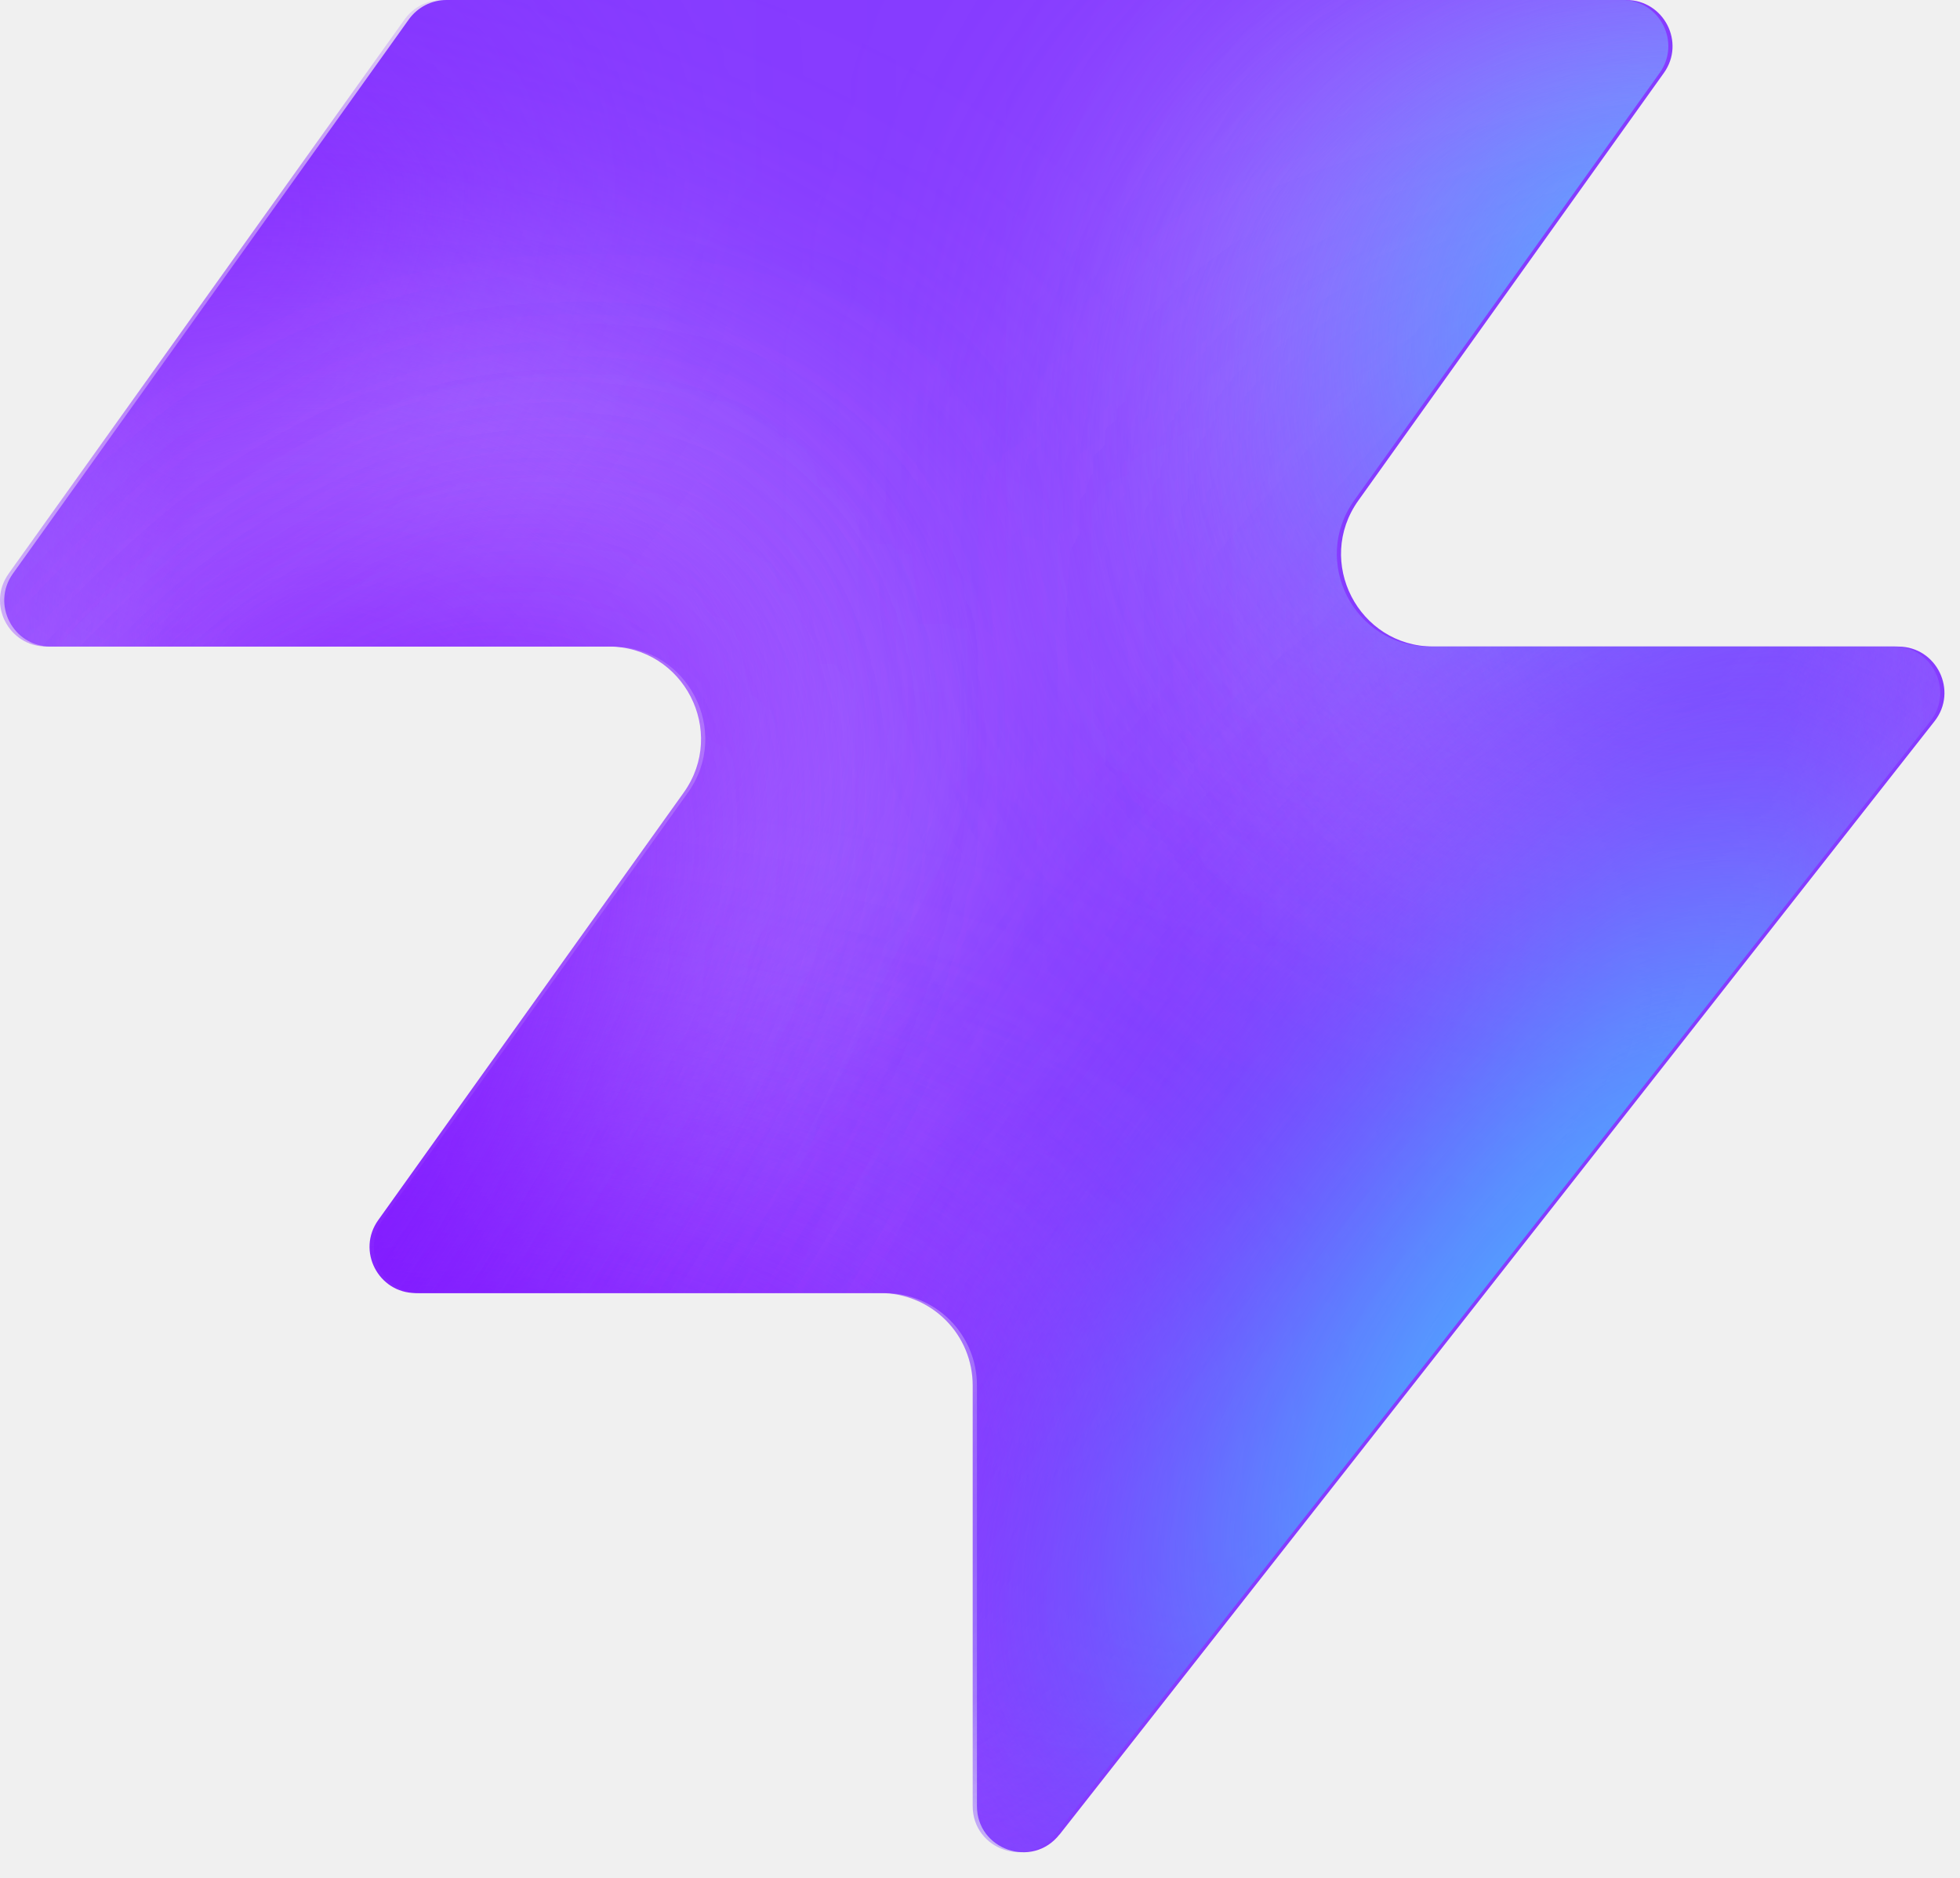
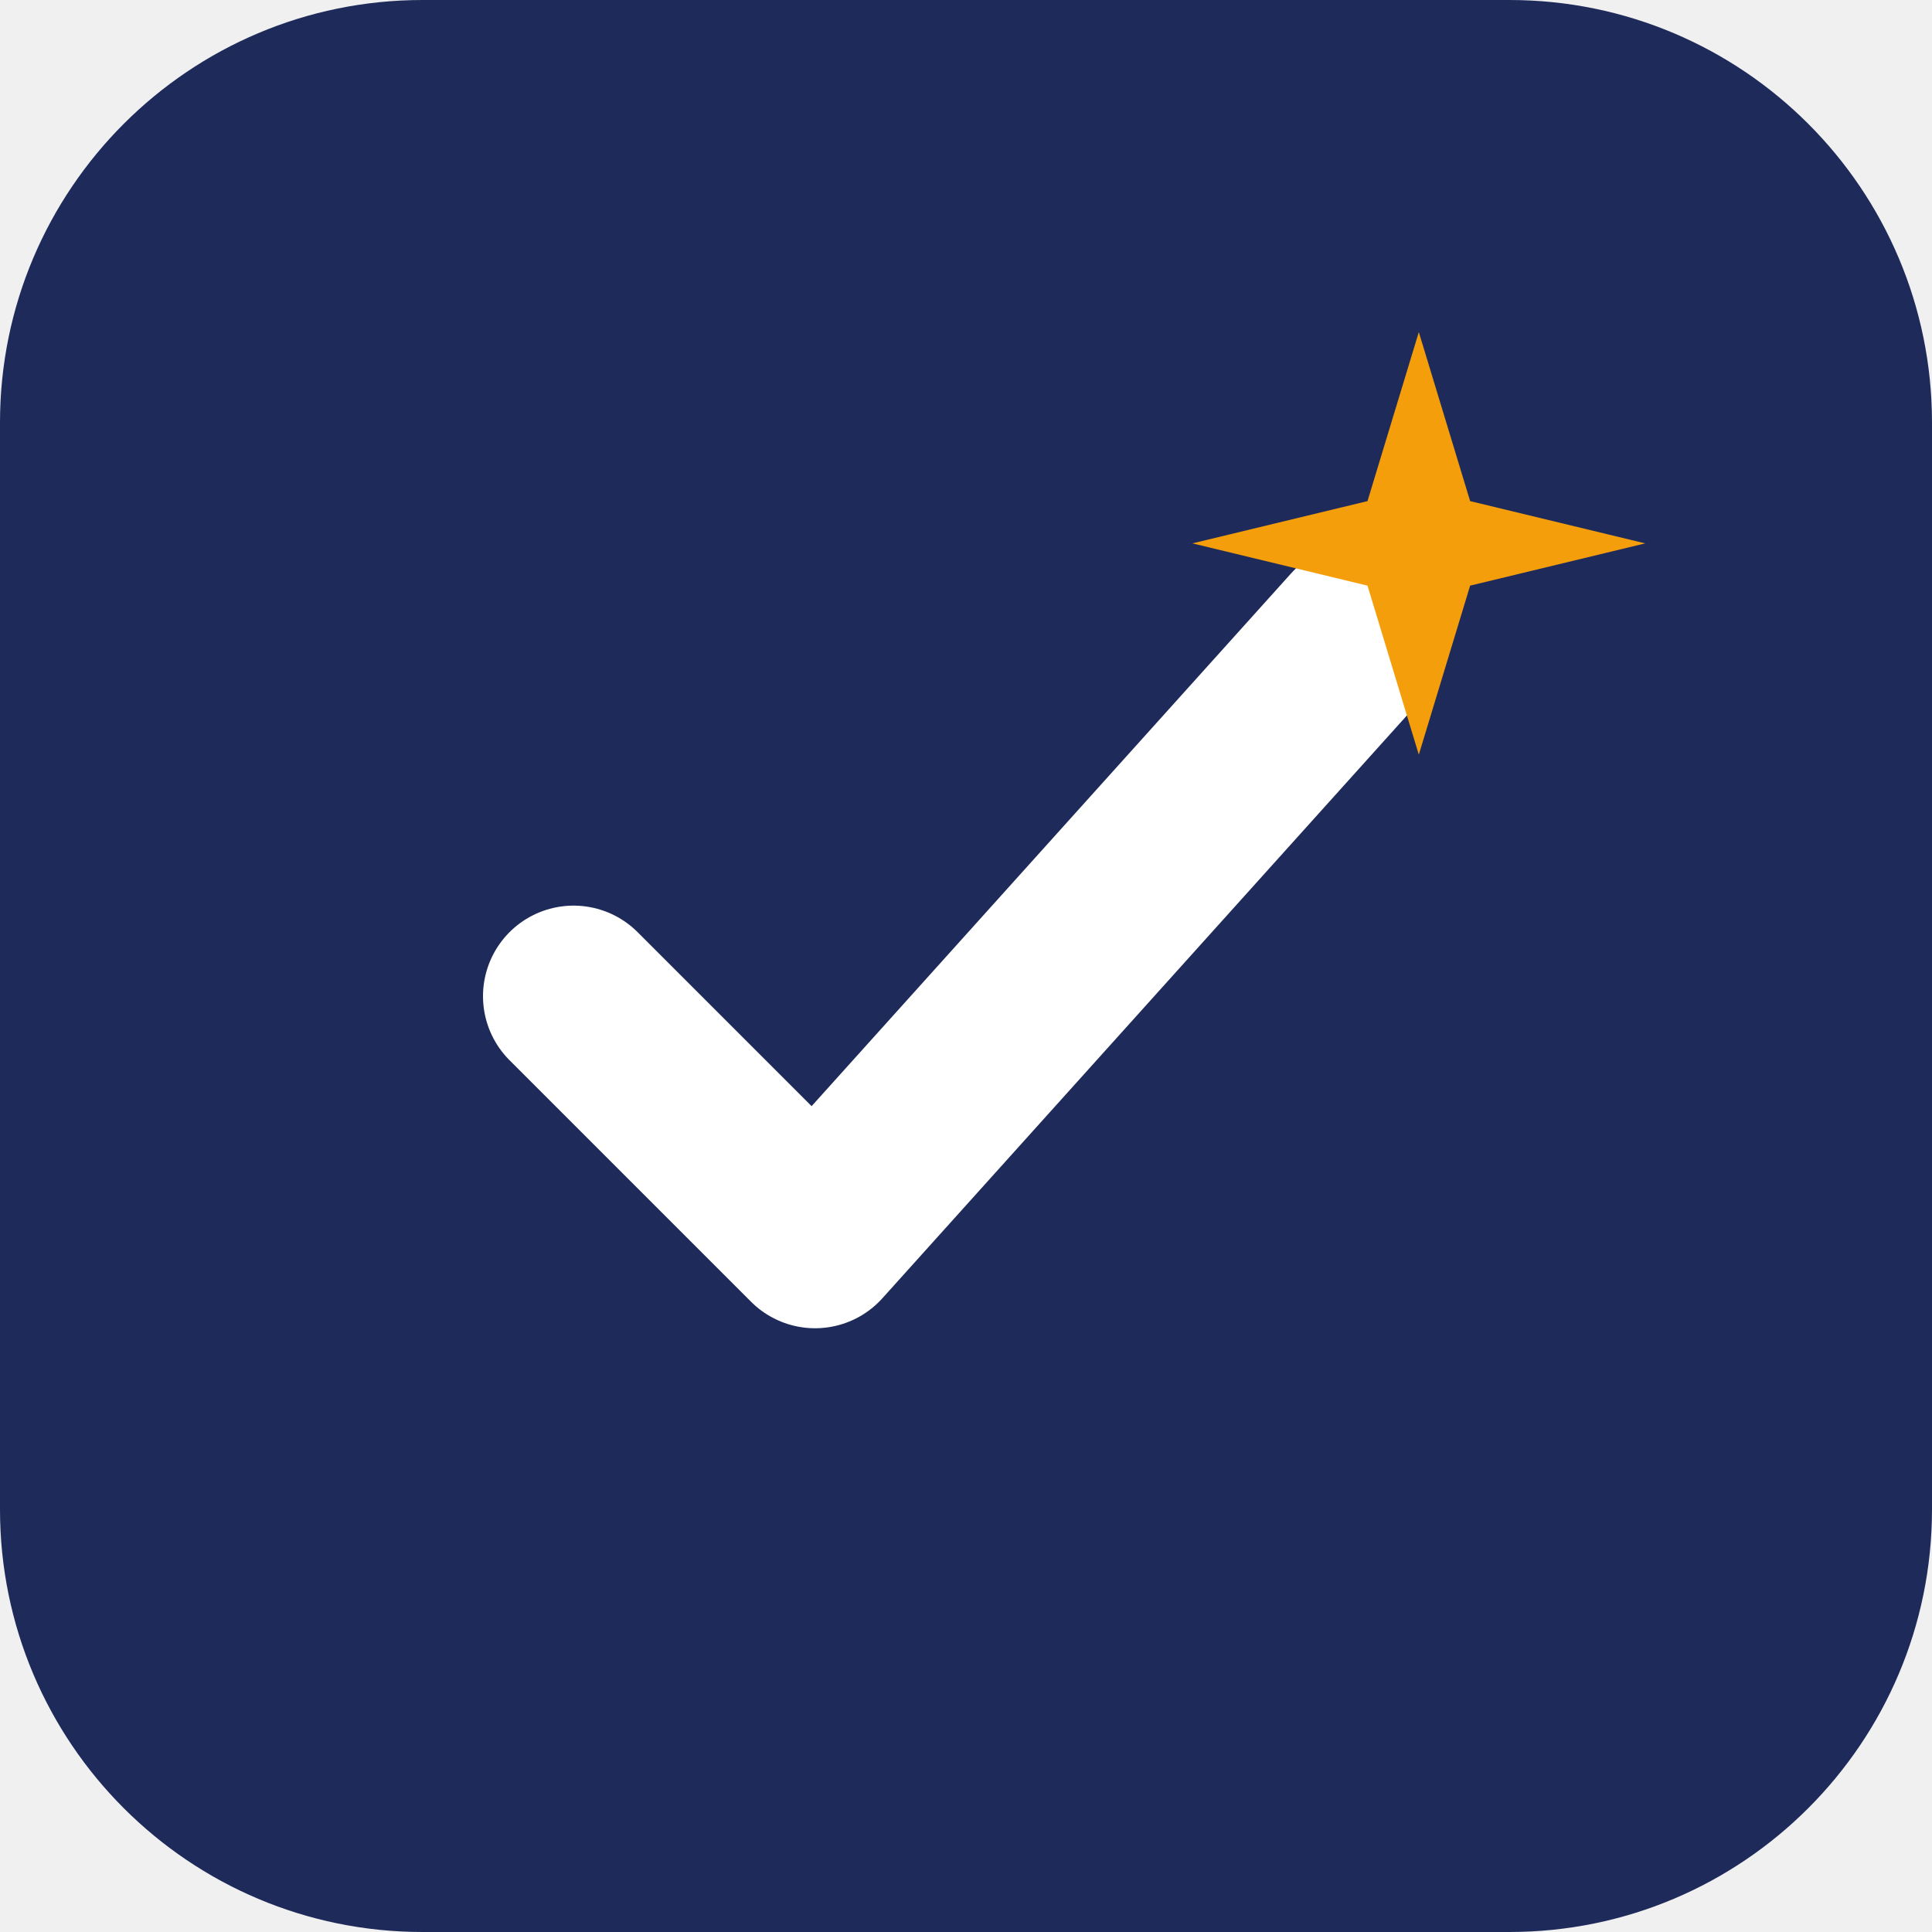
- <svg xmlns="http://www.w3.org/2000/svg" width="48" height="46" fill="none" viewBox="0 0 48 46">
-   <path fill="#863bff" d="M25.946 44.938c-.664.845-2.021.375-2.021-.698V33.937a2.26 2.26 0 0 0-2.262-2.262H10.287c-.92 0-1.456-1.04-.92-1.788l7.48-10.471c1.07-1.497 0-3.578-1.842-3.578H1.237c-.92 0-1.456-1.04-.92-1.788L10.013.474c.214-.297.556-.474.92-.474h28.894c.92 0 1.456 1.04.92 1.788l-7.48 10.471c-1.07 1.498 0 3.579 1.842 3.579h11.377c.943 0 1.473 1.088.89 1.83L25.947 44.94z" style="fill:#863bff;fill:color(display-p3 .525 .23 1);fill-opacity:1" />
-   <mask id="a" width="48" height="46" x="0" y="0" maskUnits="userSpaceOnUse" style="mask-type:alpha">
-     <path fill="#000" d="M25.842 44.938c-.664.844-2.021.375-2.021-.698V33.937a2.26 2.26 0 0 0-2.262-2.262H10.183c-.92 0-1.456-1.04-.92-1.788l7.48-10.471c1.07-1.498 0-3.579-1.842-3.579H1.133c-.92 0-1.456-1.04-.92-1.787L9.91.473c.214-.297.556-.474.92-.474h28.894c.92 0 1.456 1.04.92 1.788l-7.48 10.471c-1.07 1.498 0 3.578 1.842 3.578h11.377c.943 0 1.473 1.088.89 1.832L25.843 44.94z" style="fill:#000;fill-opacity:1" />
-   </mask>
-   <g mask="url(#a)">
-     <g filter="url(#b)">
-       <ellipse cx="5.508" cy="14.704" fill="#ede6ff" rx="5.508" ry="14.704" style="fill:#ede6ff;fill:color(display-p3 .927 .903 1);fill-opacity:1" transform="matrix(.00324 1 1 -.00324 -4.47 31.516)" />
-     </g>
-     <g filter="url(#c)">
-       <ellipse cx="10.399" cy="29.851" fill="#ede6ff" rx="10.399" ry="29.851" style="fill:#ede6ff;fill:color(display-p3 .927 .903 1);fill-opacity:1" transform="matrix(.00324 1 1 -.00324 -39.328 7.883)" />
-     </g>
-     <g filter="url(#d)">
-       <ellipse cx="5.508" cy="30.487" fill="#7e14ff" rx="5.508" ry="30.487" style="fill:#7e14ff;fill:color(display-p3 .492 .077 1);fill-opacity:1" transform="rotate(89.814 -25.913 -14.639)scale(1 -1)" />
-     </g>
-     <g filter="url(#e)">
-       <ellipse cx="5.508" cy="30.599" fill="#7e14ff" rx="5.508" ry="30.599" style="fill:#7e14ff;fill:color(display-p3 .492 .077 1);fill-opacity:1" transform="rotate(89.814 -32.644 -3.334)scale(1 -1)" />
-     </g>
-     <g filter="url(#f)">
-       <ellipse cx="5.508" cy="30.599" fill="#7e14ff" rx="5.508" ry="30.599" style="fill:#7e14ff;fill:color(display-p3 .492 .077 1);fill-opacity:1" transform="matrix(.00324 1 1 -.00324 -34.34 30.47)" />
-     </g>
-     <g filter="url(#g)">
-       <ellipse cx="14.072" cy="22.078" fill="#ede6ff" rx="14.072" ry="22.078" style="fill:#ede6ff;fill:color(display-p3 .927 .903 1);fill-opacity:1" transform="rotate(93.35 24.506 48.493)scale(-1 1)" />
-     </g>
-     <g filter="url(#h)">
-       <ellipse cx="3.47" cy="21.501" fill="#7e14ff" rx="3.47" ry="21.501" style="fill:#7e14ff;fill:color(display-p3 .492 .077 1);fill-opacity:1" transform="rotate(89.009 28.708 47.59)scale(-1 1)" />
-     </g>
-     <g filter="url(#i)">
-       <ellipse cx="3.47" cy="21.501" fill="#7e14ff" rx="3.47" ry="21.501" style="fill:#7e14ff;fill:color(display-p3 .492 .077 1);fill-opacity:1" transform="rotate(89.009 28.708 47.59)scale(-1 1)" />
-     </g>
-     <g filter="url(#j)">
-       <ellipse cx=".387" cy="8.972" fill="#7e14ff" rx="4.407" ry="29.108" style="fill:#7e14ff;fill:color(display-p3 .492 .077 1);fill-opacity:1" transform="rotate(39.51 .387 8.972)" />
-     </g>
-     <g filter="url(#k)">
-       <ellipse cx="47.523" cy="-6.092" fill="#7e14ff" rx="4.407" ry="29.108" style="fill:#7e14ff;fill:color(display-p3 .492 .077 1);fill-opacity:1" transform="rotate(37.892 47.523 -6.092)" />
-     </g>
-     <g filter="url(#l)">
-       <ellipse cx="41.412" cy="6.333" fill="#47bfff" rx="5.971" ry="9.665" style="fill:#47bfff;fill:color(display-p3 .28 .748 1);fill-opacity:1" transform="rotate(37.892 41.412 6.333)" />
-     </g>
-     <g filter="url(#m)">
-       <ellipse cx="-1.879" cy="38.332" fill="#7e14ff" rx="4.407" ry="29.108" style="fill:#7e14ff;fill:color(display-p3 .492 .077 1);fill-opacity:1" transform="rotate(37.892 -1.88 38.332)" />
-     </g>
-     <g filter="url(#n)">
-       <ellipse cx="-1.879" cy="38.332" fill="#7e14ff" rx="4.407" ry="29.108" style="fill:#7e14ff;fill:color(display-p3 .492 .077 1);fill-opacity:1" transform="rotate(37.892 -1.88 38.332)" />
-     </g>
-     <g filter="url(#o)">
-       <ellipse cx="35.651" cy="29.907" fill="#7e14ff" rx="4.407" ry="29.108" style="fill:#7e14ff;fill:color(display-p3 .492 .077 1);fill-opacity:1" transform="rotate(37.892 35.651 29.907)" />
-     </g>
-     <g filter="url(#p)">
-       <ellipse cx="38.418" cy="32.4" fill="#47bfff" rx="5.971" ry="15.297" style="fill:#47bfff;fill:color(display-p3 .28 .748 1);fill-opacity:1" transform="rotate(37.892 38.418 32.4)" />
-     </g>
-   </g>
-   <defs>
-     <filter id="b" width="60.045" height="41.654" x="-19.77" y="16.149" color-interpolation-filters="sRGB" filterUnits="userSpaceOnUse">
-       <feFlood flood-opacity="0" result="BackgroundImageFix" />
-       <feBlend in="SourceGraphic" in2="BackgroundImageFix" result="shape" />
-       <feGaussianBlur result="effect1_foregroundBlur_2002_17158" stdDeviation="7.659" />
-     </filter>
-     <filter id="c" width="90.34" height="51.437" x="-54.613" y="-7.533" color-interpolation-filters="sRGB" filterUnits="userSpaceOnUse">
-       <feFlood flood-opacity="0" result="BackgroundImageFix" />
-       <feBlend in="SourceGraphic" in2="BackgroundImageFix" result="shape" />
-       <feGaussianBlur result="effect1_foregroundBlur_2002_17158" stdDeviation="7.659" />
-     </filter>
-     <filter id="d" width="79.355" height="29.4" x="-49.64" y="2.03" color-interpolation-filters="sRGB" filterUnits="userSpaceOnUse">
-       <feFlood flood-opacity="0" result="BackgroundImageFix" />
-       <feBlend in="SourceGraphic" in2="BackgroundImageFix" result="shape" />
-       <feGaussianBlur result="effect1_foregroundBlur_2002_17158" stdDeviation="4.596" />
-     </filter>
-     <filter id="e" width="79.579" height="29.4" x="-45.045" y="20.029" color-interpolation-filters="sRGB" filterUnits="userSpaceOnUse">
-       <feFlood flood-opacity="0" result="BackgroundImageFix" />
-       <feBlend in="SourceGraphic" in2="BackgroundImageFix" result="shape" />
-       <feGaussianBlur result="effect1_foregroundBlur_2002_17158" stdDeviation="4.596" />
-     </filter>
-     <filter id="f" width="79.579" height="29.4" x="-43.513" y="21.178" color-interpolation-filters="sRGB" filterUnits="userSpaceOnUse">
-       <feFlood flood-opacity="0" result="BackgroundImageFix" />
-       <feBlend in="SourceGraphic" in2="BackgroundImageFix" result="shape" />
-       <feGaussianBlur result="effect1_foregroundBlur_2002_17158" stdDeviation="4.596" />
-     </filter>
-     <filter id="g" width="74.749" height="58.852" x="15.756" y="-17.901" color-interpolation-filters="sRGB" filterUnits="userSpaceOnUse">
-       <feFlood flood-opacity="0" result="BackgroundImageFix" />
-       <feBlend in="SourceGraphic" in2="BackgroundImageFix" result="shape" />
-       <feGaussianBlur result="effect1_foregroundBlur_2002_17158" stdDeviation="7.659" />
-     </filter>
-     <filter id="h" width="61.377" height="25.362" x="23.548" y="2.284" color-interpolation-filters="sRGB" filterUnits="userSpaceOnUse">
-       <feFlood flood-opacity="0" result="BackgroundImageFix" />
-       <feBlend in="SourceGraphic" in2="BackgroundImageFix" result="shape" />
-       <feGaussianBlur result="effect1_foregroundBlur_2002_17158" stdDeviation="4.596" />
-     </filter>
-     <filter id="i" width="61.377" height="25.362" x="23.548" y="2.284" color-interpolation-filters="sRGB" filterUnits="userSpaceOnUse">
-       <feFlood flood-opacity="0" result="BackgroundImageFix" />
-       <feBlend in="SourceGraphic" in2="BackgroundImageFix" result="shape" />
-       <feGaussianBlur result="effect1_foregroundBlur_2002_17158" stdDeviation="4.596" />
-     </filter>
-     <filter id="j" width="56.045" height="63.649" x="-27.636" y="-22.853" color-interpolation-filters="sRGB" filterUnits="userSpaceOnUse">
-       <feFlood flood-opacity="0" result="BackgroundImageFix" />
-       <feBlend in="SourceGraphic" in2="BackgroundImageFix" result="shape" />
-       <feGaussianBlur result="effect1_foregroundBlur_2002_17158" stdDeviation="4.596" />
-     </filter>
-     <filter id="k" width="54.814" height="64.646" x="20.116" y="-38.415" color-interpolation-filters="sRGB" filterUnits="userSpaceOnUse">
-       <feFlood flood-opacity="0" result="BackgroundImageFix" />
-       <feBlend in="SourceGraphic" in2="BackgroundImageFix" result="shape" />
-       <feGaussianBlur result="effect1_foregroundBlur_2002_17158" stdDeviation="4.596" />
-     </filter>
-     <filter id="l" width="33.541" height="35.313" x="24.641" y="-11.323" color-interpolation-filters="sRGB" filterUnits="userSpaceOnUse">
-       <feFlood flood-opacity="0" result="BackgroundImageFix" />
-       <feBlend in="SourceGraphic" in2="BackgroundImageFix" result="shape" />
-       <feGaussianBlur result="effect1_foregroundBlur_2002_17158" stdDeviation="4.596" />
-     </filter>
-     <filter id="m" width="54.814" height="64.646" x="-29.286" y="6.009" color-interpolation-filters="sRGB" filterUnits="userSpaceOnUse">
-       <feFlood flood-opacity="0" result="BackgroundImageFix" />
-       <feBlend in="SourceGraphic" in2="BackgroundImageFix" result="shape" />
-       <feGaussianBlur result="effect1_foregroundBlur_2002_17158" stdDeviation="4.596" />
-     </filter>
-     <filter id="n" width="54.814" height="64.646" x="-29.286" y="6.009" color-interpolation-filters="sRGB" filterUnits="userSpaceOnUse">
-       <feFlood flood-opacity="0" result="BackgroundImageFix" />
-       <feBlend in="SourceGraphic" in2="BackgroundImageFix" result="shape" />
-       <feGaussianBlur result="effect1_foregroundBlur_2002_17158" stdDeviation="4.596" />
-     </filter>
-     <filter id="o" width="54.814" height="64.646" x="8.244" y="-2.416" color-interpolation-filters="sRGB" filterUnits="userSpaceOnUse">
-       <feFlood flood-opacity="0" result="BackgroundImageFix" />
-       <feBlend in="SourceGraphic" in2="BackgroundImageFix" result="shape" />
-       <feGaussianBlur result="effect1_foregroundBlur_2002_17158" stdDeviation="4.596" />
-     </filter>
-     <filter id="p" width="39.409" height="43.623" x="18.713" y="10.588" color-interpolation-filters="sRGB" filterUnits="userSpaceOnUse">
-       <feFlood flood-opacity="0" result="BackgroundImageFix" />
-       <feBlend in="SourceGraphic" in2="BackgroundImageFix" result="shape" />
-       <feGaussianBlur result="effect1_foregroundBlur_2002_17158" stdDeviation="4.596" />
-     </filter>
-   </defs>
+ <svg xmlns="http://www.w3.org/2000/svg" viewBox="0 0 64 64">
+   <rect width="64" height="64" rx="14" fill="#1e2a5a" />
+   <path d="M19 33l8 8 18-20" fill="none" stroke="#ffffff" stroke-width="6" stroke-linecap="round" stroke-linejoin="round" />
+   <path d="M47 11l1.7 5.6L54.5 18l-5.8 1.4L47 25l-1.7-5.6L39.5 18l5.8-1.4L47 11z" fill="#f59e0b" />
</svg>
